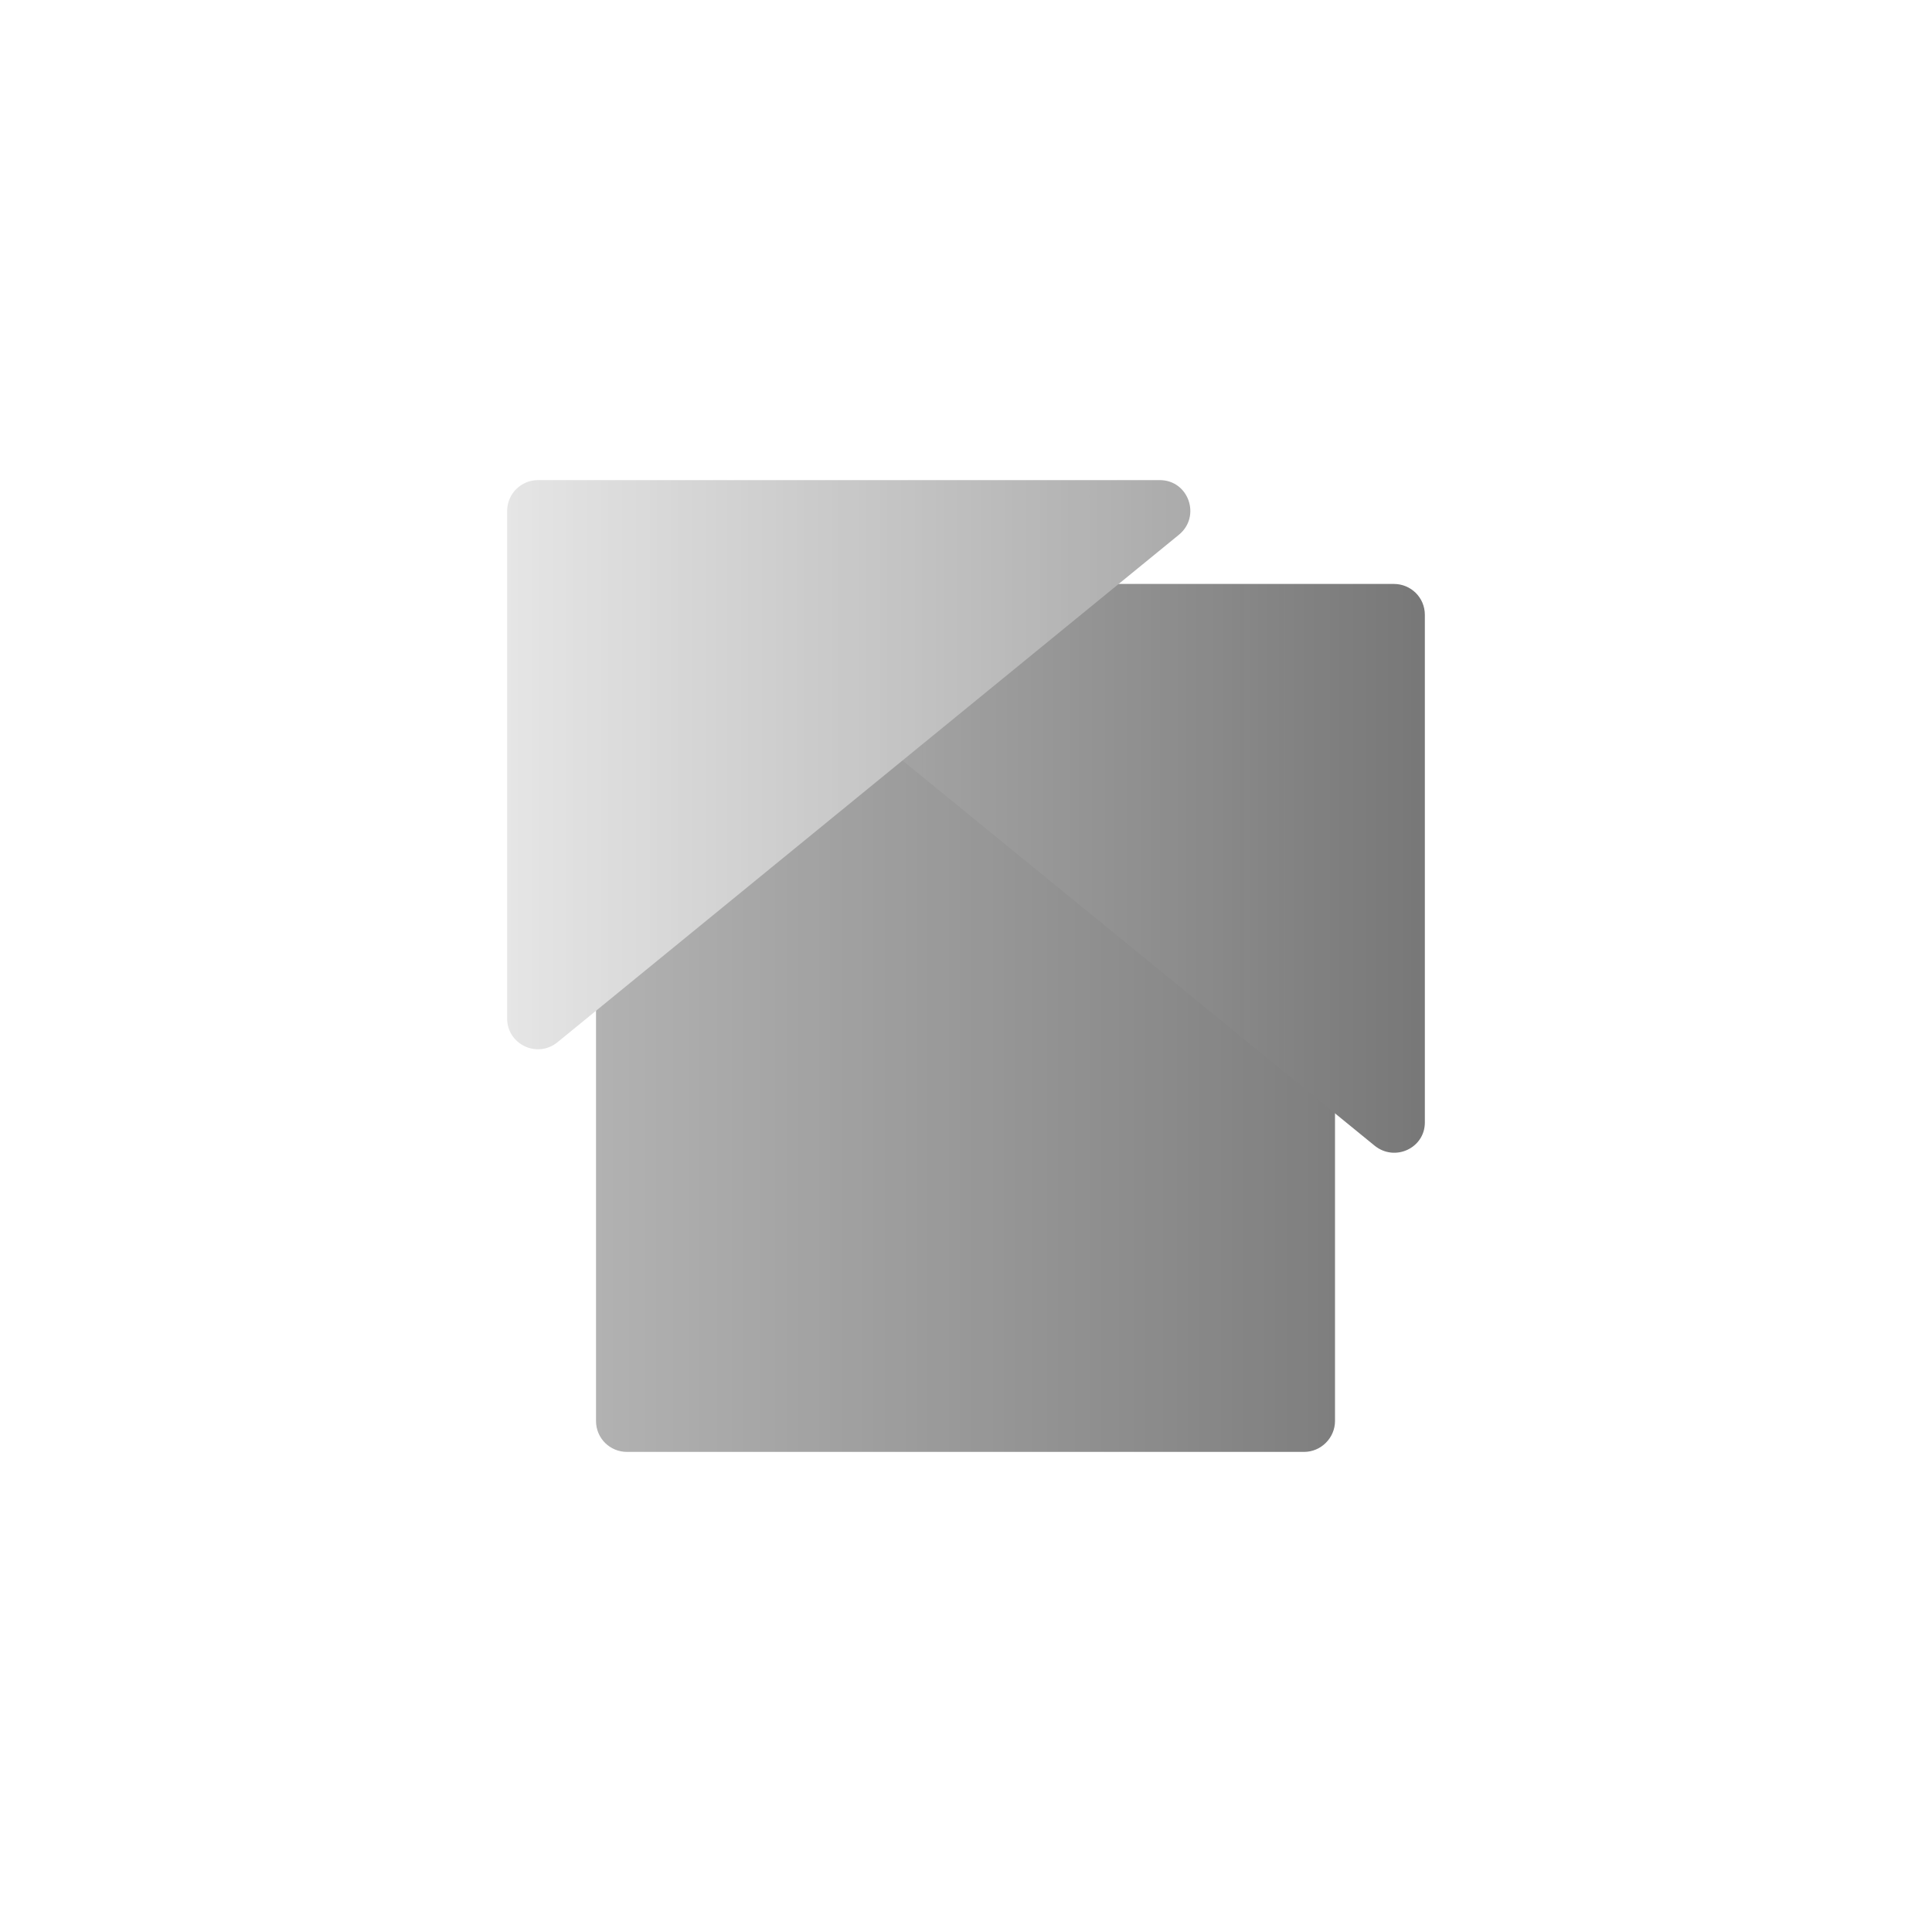
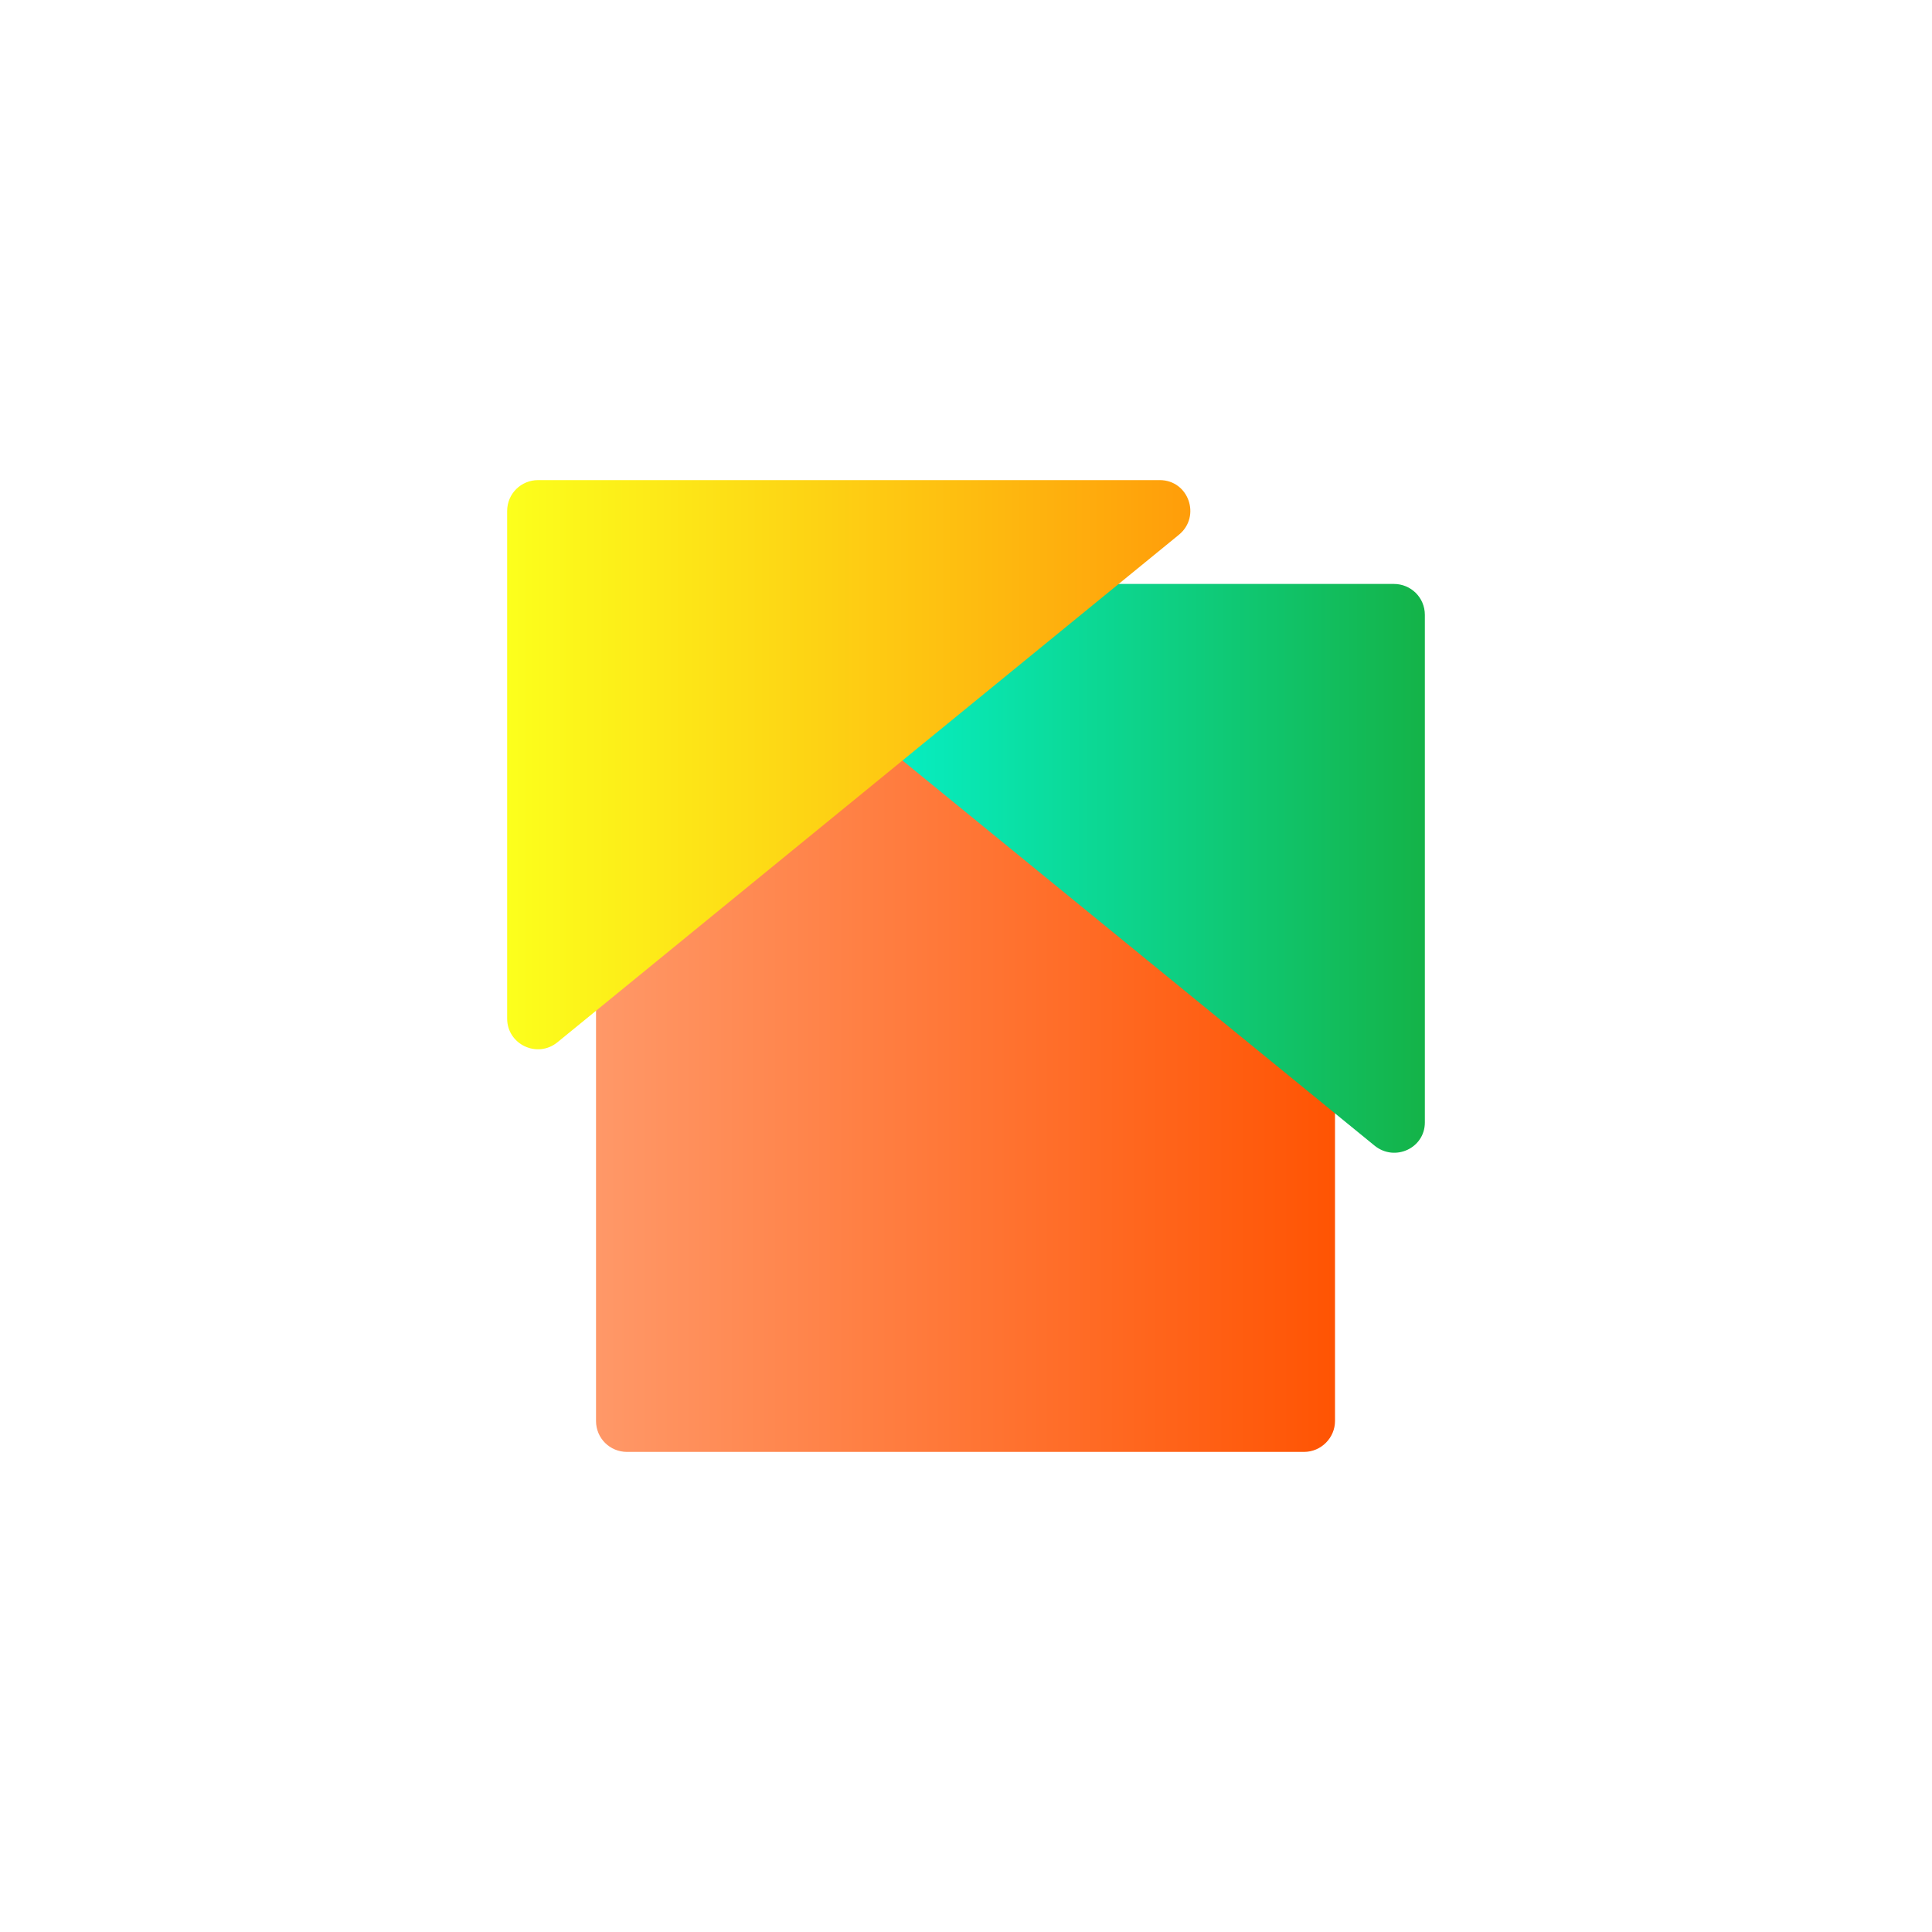
<svg xmlns="http://www.w3.org/2000/svg" width="40" height="40" viewBox="0 0 40 40" fill="none">
-   <g style="mix-blend-mode:luminosity">
+   <g>
    <path d="M27 30.06H12.98C12.63 30.06 12.34 29.78 12.34 29.42V15.4C12.34 15.05 12.62 14.76 12.98 14.76H27C27.35 14.76 27.64 15.04 27.64 15.4V29.42C27.64 29.77 27.35 30.06 27 30.06Z" fill="url(#paint0_linear_14501_563)" />
    <path d="M28.46 23.72L15.59 13.22C15.13 12.84 15.39 12.09 15.99 12.09H28.86C29.21 12.09 29.5 12.37 29.5 12.73V23.24C29.5 23.77 28.88 24.06 28.46 23.72Z" fill="url(#paint1_linear_14501_563)" />
    <path d="M11.54 21.58L24.41 11.07C24.87 10.69 24.61 9.94 24.01 9.94H11.14C10.79 9.94 10.5 10.22 10.5 10.58V21.09C10.5 21.62 11.12 21.92 11.54 21.58Z" fill="url(#paint2_linear_14501_563)" />
  </g>
  <defs>
    <linearGradient id="paint0_linear_14501_563" x1="12.342" y1="22.411" x2="27.638" y2="22.411" gradientUnits="userSpaceOnUse">
      <stop stop-color="#FF9868" />
      <stop offset="1" stop-color="#FF5403" />
    </linearGradient>
    <linearGradient id="paint1_linear_14501_563" x1="15.353" y1="17.979" x2="29.5" y2="17.979" gradientUnits="userSpaceOnUse">
      <stop stop-color="#03FFE5" />
      <stop offset="1" stop-color="#14B348" />
    </linearGradient>
    <linearGradient id="paint2_linear_14501_563" x1="10.5" y1="15.832" x2="24.647" y2="15.832" gradientUnits="userSpaceOnUse">
      <stop stop-color="#FCFF1C" />
      <stop offset="1" stop-color="#FF9D0A" />
    </linearGradient>
  </defs>
</svg>
